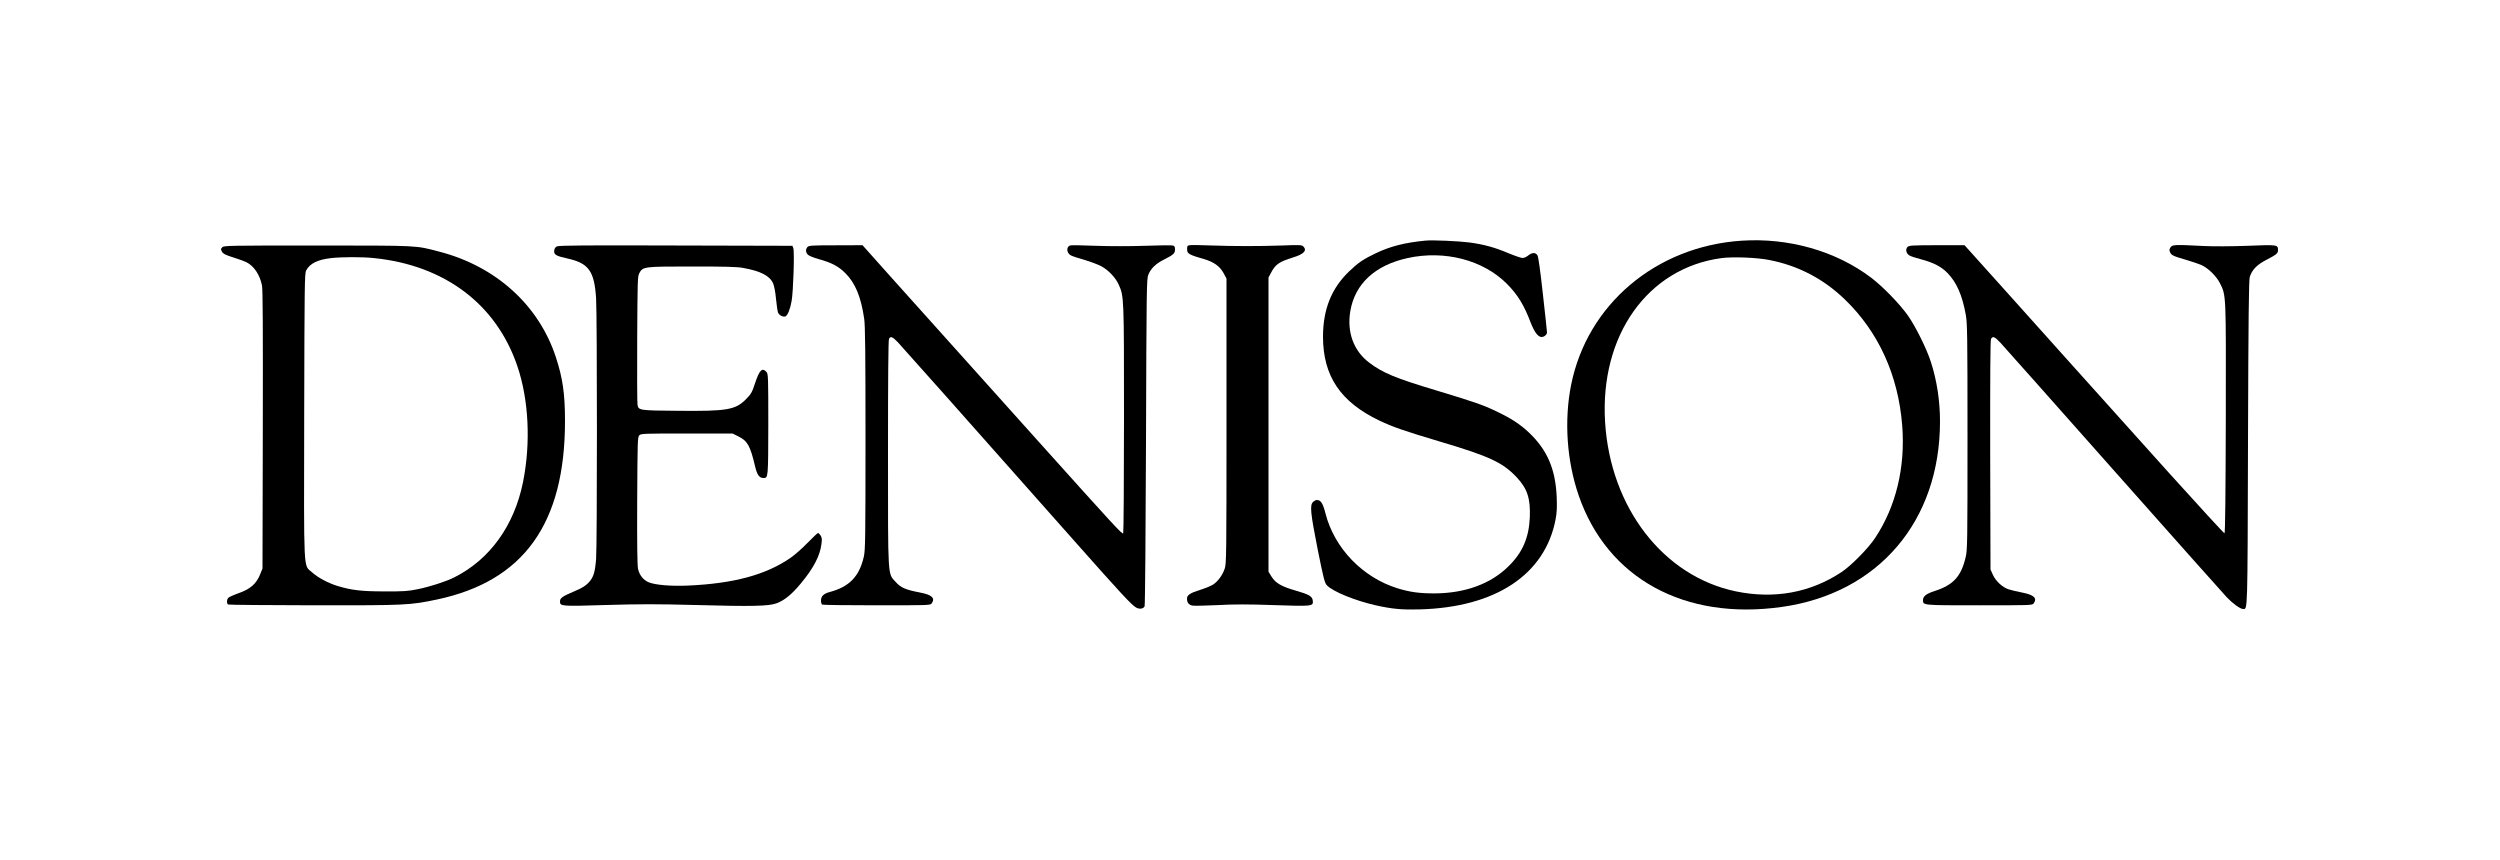
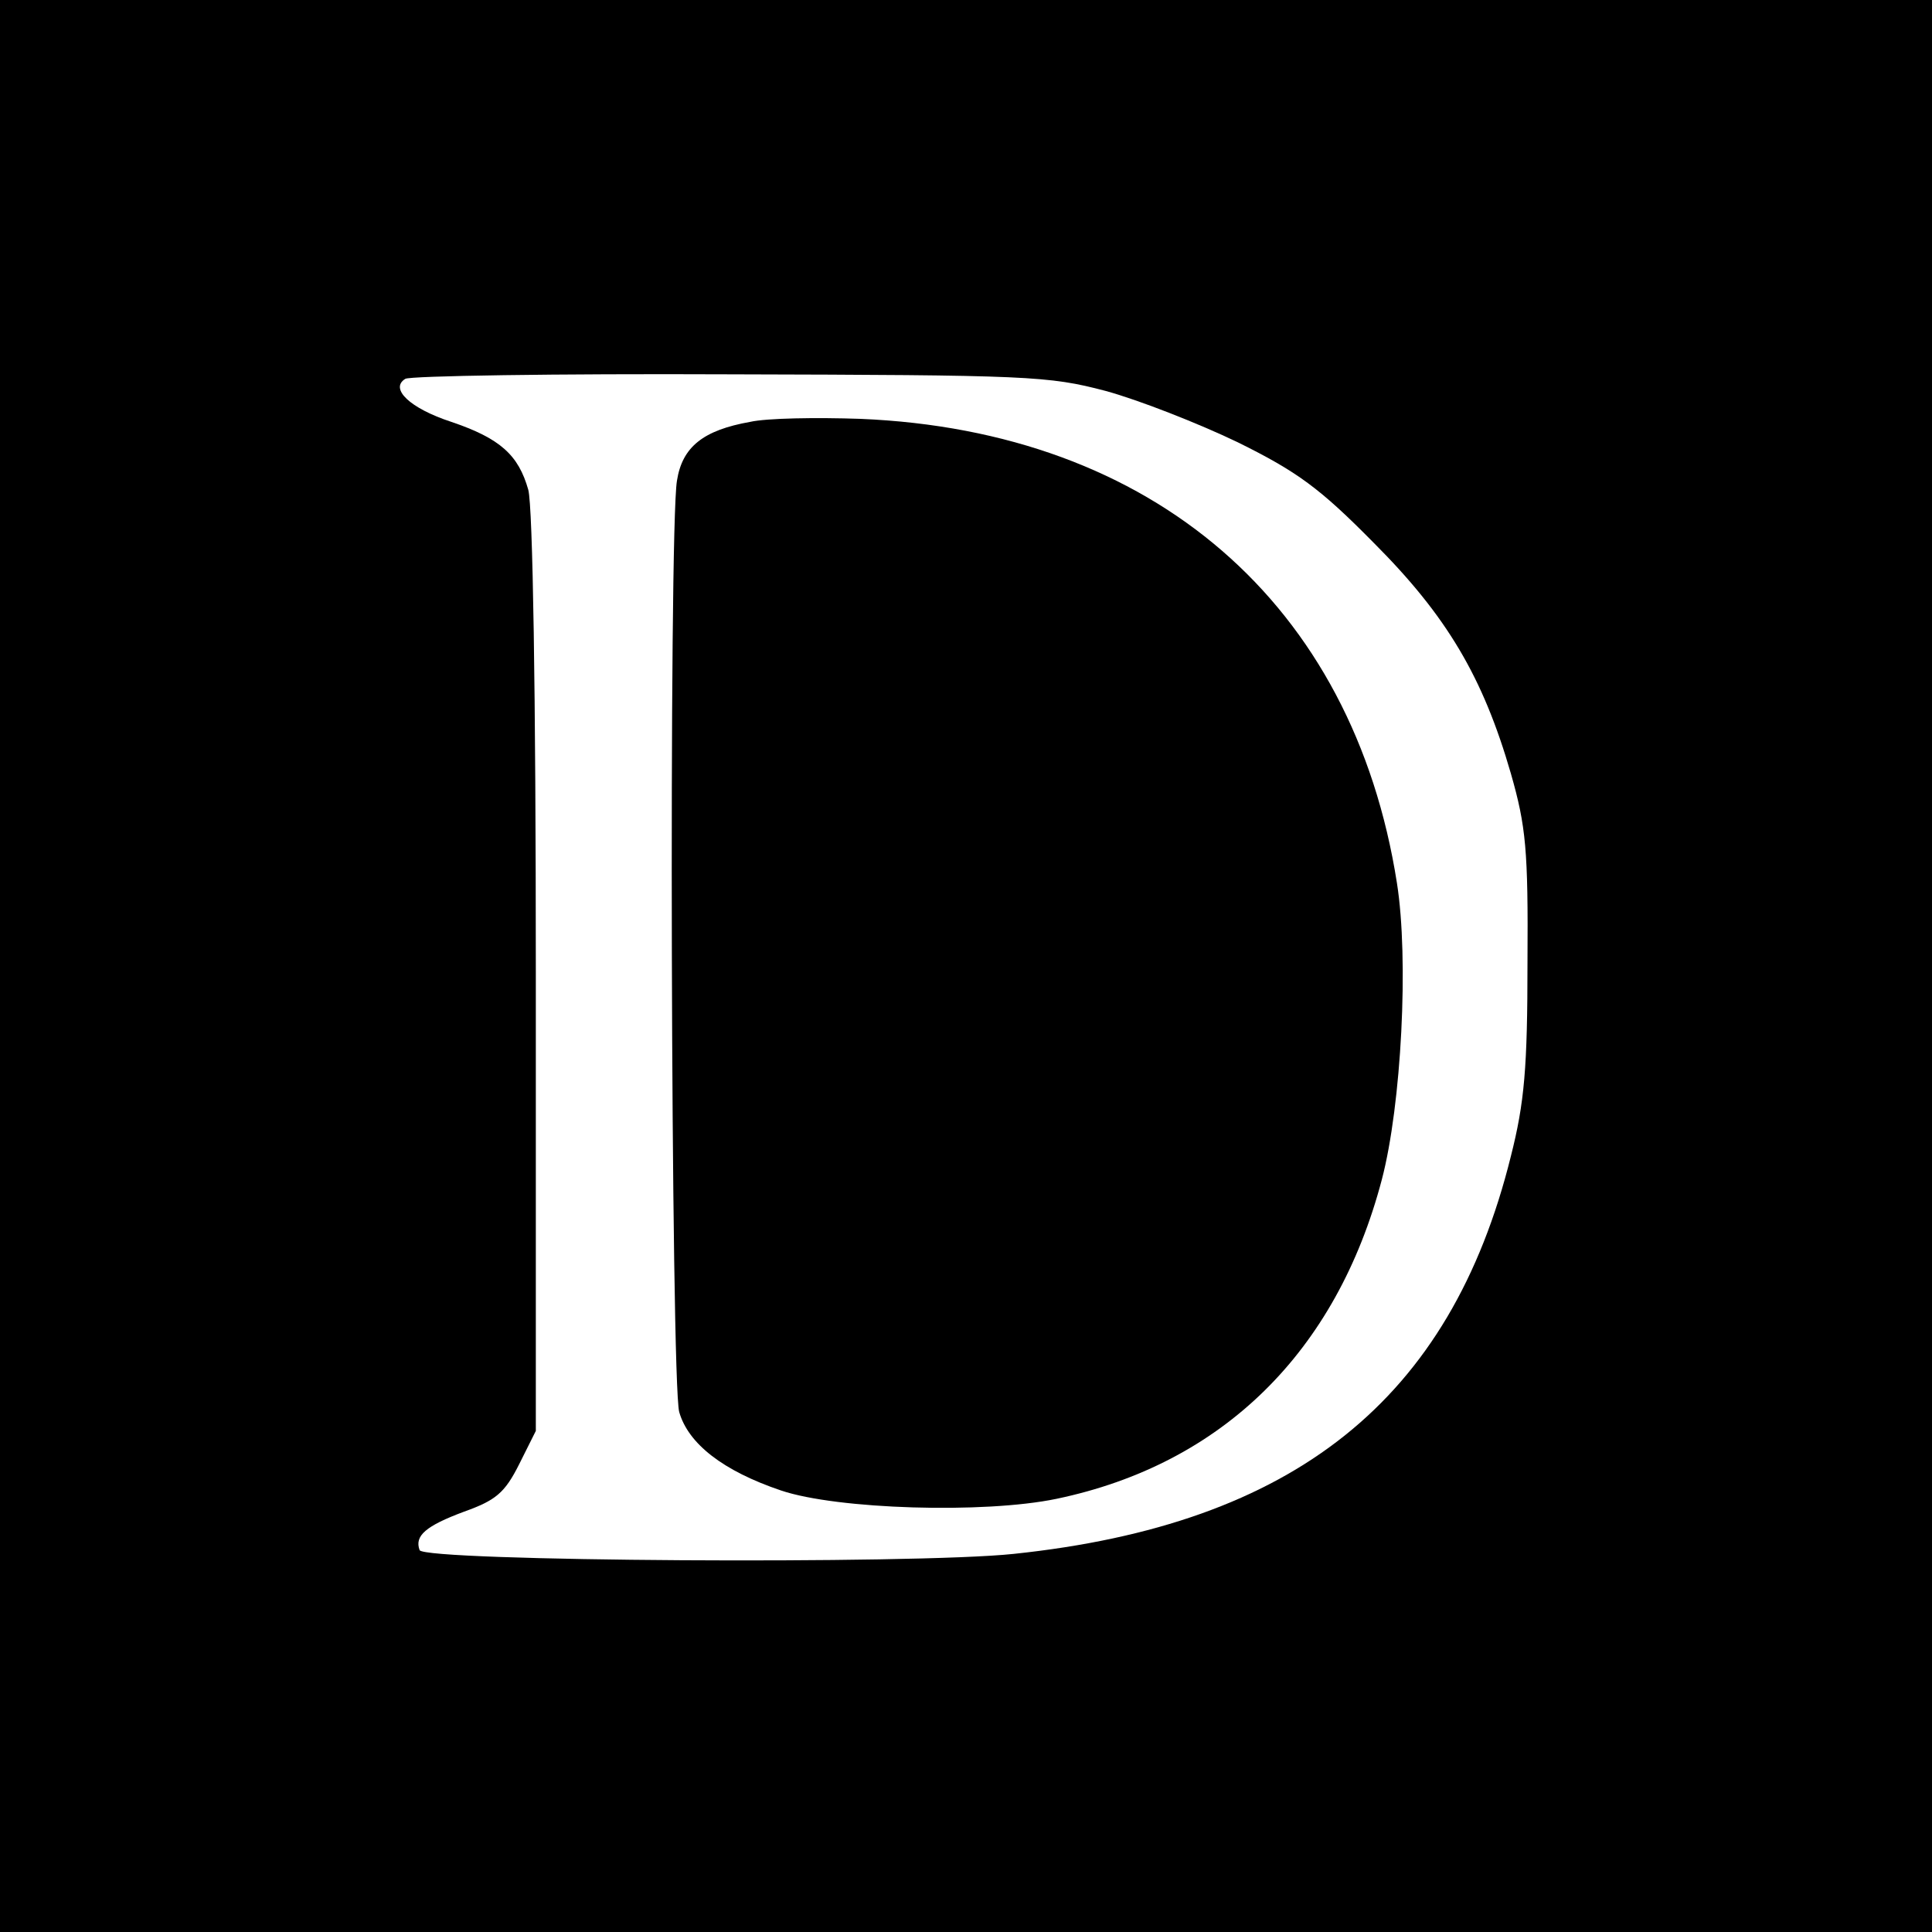
- <svg xmlns="http://www.w3.org/2000/svg" version="1.0" width="2500pt" height="860pt" viewBox="0 0 2500 860" preserveAspectRatio="xMidYMid meet">
-   <g transform="translate(0,860) scale(0.1,-0.1)" fill="#000000" stroke="none">
-     <path d="M14255 6194 c-207 -20 -350 -57 -492 -124 -127 -60 -179 -95 -272 -184 -177 -170 -261 -380 -261 -655 1 -392 175 -651 564 -837 138 -65 244 -102 606 -210 495 -147 628 -209 767 -357 107 -114 139 -213 131 -403 -9 -202 -73 -350 -213 -487 -177 -176 -436 -270 -740 -271 -152 0 -246 13 -370 51 -350 109 -631 401 -720 748 -26 102 -47 135 -86 135 -10 0 -28 -9 -39 -20 -33 -33 -25 -109 46 -470 59 -293 70 -338 92 -362 58 -63 283 -155 493 -202 162 -36 262 -45 435 -40 760 20 1255 348 1360 901 13 68 15 119 11 223 -12 280 -95 471 -277 644 -89 84 -178 142 -323 211 -142 68 -219 94 -605 211 -411 123 -539 177 -673 280 -154 118 -221 304 -186 512 46 274 248 461 576 532 369 80 752 -20 990 -258 107 -108 170 -210 237 -386 38 -97 74 -146 110 -146 26 0 54 24 54 46 0 8 -18 180 -41 382 -27 243 -45 375 -55 390 -19 29 -55 28 -92 -3 -17 -14 -42 -25 -56 -25 -14 0 -79 22 -144 49 -135 57 -240 86 -385 106 -106 14 -372 26 -442 19z" />
-     <path d="M17415 6193 c-857 -57 -1544 -639 -1704 -1443 -71 -357 -43 -760 76 -1105 286 -829 1059 -1253 2034 -1114 965 137 1579 859 1579 1855 0 204 -31 409 -91 594 -41 130 -154 357 -230 465 -85 119 -252 291 -370 380 -353 266 -823 399 -1294 368z m278 -193 c290 -57 540 -187 755 -394 337 -325 534 -757 574 -1260 33 -418 -62 -811 -271 -1126 -68 -103 -240 -278 -336 -341 -311 -206 -672 -272 -1055 -193 -725 150 -1256 836 -1309 1692 -54 867 425 1542 1164 1641 112 15 354 6 478 -19z" />
-     <path d="M2222 6127 c-15 -16 -15 -21 -2 -45 12 -20 35 -32 115 -57 55 -17 114 -39 131 -48 76 -39 133 -127 154 -232 8 -44 10 -436 8 -1445 l-3 -1385 -24 -59 c-37 -93 -97 -146 -210 -186 -51 -18 -99 -40 -107 -47 -17 -17 -19 -59 -3 -68 6 -4 392 -7 857 -8 922 -1 962 1 1232 58 868 184 1280 759 1280 1785 0 274 -23 430 -92 640 -170 518 -598 906 -1163 1053 -244 64 -191 61 -1218 62 -895 0 -939 -1 -955 -18z m1519 -108 c706 -72 1222 -461 1432 -1079 115 -336 136 -770 57 -1162 -88 -435 -332 -773 -686 -951 -82 -42 -247 -95 -367 -119 -97 -20 -142 -23 -332 -22 -231 0 -331 12 -472 55 -93 29 -195 83 -254 137 -86 77 -80 -43 -77 1568 3 1318 4 1421 20 1450 38 70 113 107 248 123 109 12 312 13 431 0z" />
-     <path d="M5569 6136 c-16 -8 -25 -22 -27 -43 -4 -40 19 -53 133 -78 212 -47 269 -126 286 -400 11 -189 11 -2464 0 -2605 -11 -136 -26 -183 -75 -236 -32 -34 -65 -54 -145 -88 -120 -51 -141 -66 -141 -101 0 -48 11 -49 462 -35 340 10 503 10 890 0 570 -16 740 -12 816 18 79 30 150 89 240 197 128 154 192 276 207 398 6 45 4 62 -9 82 -9 14 -21 25 -26 25 -5 0 -52 -45 -106 -100 -53 -55 -129 -121 -168 -148 -247 -171 -570 -258 -1031 -278 -164 -7 -320 6 -385 32 -57 23 -96 72 -110 137 -7 37 -10 247 -8 685 3 591 4 632 21 649 16 17 49 18 475 18 l457 0 57 -28 c93 -46 120 -94 168 -297 21 -90 43 -120 85 -120 47 0 47 -1 48 535 0 475 -1 506 -18 525 -43 48 -71 20 -115 -114 -29 -89 -39 -106 -89 -157 -107 -108 -187 -122 -682 -117 -387 3 -394 4 -404 61 -3 17 -5 313 -3 657 3 582 4 627 21 658 36 66 42 67 527 67 325 0 454 -3 510 -14 177 -32 267 -78 301 -155 11 -25 23 -88 29 -154 6 -61 15 -123 20 -137 10 -27 50 -48 74 -39 22 9 47 69 62 153 17 92 30 496 17 530 l-9 23 -1166 3 c-887 3 -1171 1 -1189 -9z" />
-     <path d="M8075 6130 c-21 -23 -19 -56 5 -78 11 -11 58 -29 103 -42 132 -36 201 -72 271 -142 99 -99 156 -236 188 -456 10 -67 13 -346 13 -1197 0 -1013 -2 -1116 -17 -1183 -46 -198 -144 -299 -340 -352 -61 -16 -88 -42 -88 -85 0 -19 5 -37 11 -41 7 -4 253 -7 547 -7 510 0 535 0 548 18 39 54 4 87 -117 110 -142 27 -191 48 -242 105 -81 90 -77 17 -77 1289 0 754 3 1129 10 1142 16 30 33 23 88 -33 46 -49 659 -738 1766 -1988 469 -529 574 -643 620 -667 33 -17 70 -11 82 14 5 10 11 749 14 1643 5 1539 6 1627 23 1672 25 63 75 112 160 154 93 47 107 60 107 100 0 27 -5 35 -23 39 -13 4 -138 2 -278 -3 -151 -5 -349 -5 -489 0 -129 5 -244 7 -256 4 -44 -11 -40 -77 5 -100 14 -8 75 -28 136 -45 60 -18 135 -46 167 -63 71 -38 142 -112 174 -182 54 -119 54 -113 54 -1346 0 -626 -4 -1141 -8 -1144 -13 -8 -84 69 -838 909 -389 435 -826 921 -969 1080 -143 160 -363 405 -489 545 -125 140 -246 276 -269 301 l-42 47 -267 -1 c-238 0 -269 -2 -283 -17z" />
-     <path d="M11874 6137 c-3 -8 -4 -28 -2 -43 3 -32 32 -46 165 -84 99 -28 161 -72 198 -140 l30 -55 0 -1425 c0 -1348 -1 -1428 -18 -1477 -23 -66 -67 -126 -115 -158 -21 -14 -80 -38 -131 -54 -102 -32 -131 -52 -131 -88 0 -39 18 -62 55 -69 19 -3 132 -1 252 5 164 9 303 9 561 0 384 -13 396 -12 390 43 -4 44 -35 63 -171 102 -143 41 -201 75 -242 140 l-30 49 0 1471 0 1471 24 45 c45 87 82 112 223 156 108 33 141 70 101 110 -15 15 -36 16 -214 9 -246 -8 -465 -8 -731 1 -183 6 -208 5 -214 -9z" />
-     <path d="M19074 6129 c-21 -23 -12 -64 19 -83 12 -8 66 -26 121 -40 120 -32 198 -72 259 -134 93 -95 149 -222 185 -420 15 -88 17 -198 17 -1222 0 -1042 -1 -1131 -18 -1200 -45 -194 -123 -280 -310 -340 -84 -27 -117 -53 -117 -90 0 -54 -12 -53 562 -53 506 0 531 0 544 18 39 53 4 86 -112 109 -49 9 -110 24 -136 32 -63 20 -130 82 -159 146 l-24 53 -3 1143 c-1 785 1 1149 8 1162 17 32 37 24 94 -37 30 -32 539 -605 1131 -1273 592 -668 1103 -1241 1134 -1274 60 -63 134 -116 162 -116 46 0 44 -65 49 1659 4 1277 8 1634 18 1663 24 72 71 120 163 168 107 56 119 66 119 100 0 53 -6 54 -303 42 -168 -6 -337 -7 -442 -2 -289 15 -312 14 -330 -14 -13 -19 -13 -29 -4 -49 14 -30 30 -38 165 -77 60 -18 128 -41 152 -52 68 -33 147 -111 182 -181 62 -126 60 -92 58 -1352 -2 -753 -6 -1146 -13 -1148 -5 -1 -257 273 -559 608 -871 970 -1288 1433 -1629 1815 -175 195 -339 378 -365 406 l-47 52 -277 0 c-255 -1 -279 -2 -294 -19z" />
+ <svg xmlns="http://www.w3.org/2000/svg" version="1.0" width="256pt" height="256pt" viewBox="0 0 256 256" preserveAspectRatio="xMidYMid meet">
+   <g transform="translate(0,256) scale(0.1,-0.1)" fill="#000000" stroke="none">
+     <path d="M0 1280 l0 -1280 1280 0 1280 0 0 1280 0 1280 -1280 0 -1280 0 0 -1280z m1465 762 c44 -12 123 -43 175 -68 79 -39 109 -61 180 -133 97 -97 145 -178 182 -306 20 -70 23 -101 22 -250 0 -140 -4 -186 -22 -257 -80 -323 -287 -488 -659 -527 -132 -14 -781 -10 -787 5 -7 19 8 32 59 51 42 15 54 25 73 63 l22 44 0 606 c0 372 -4 619 -10 641 -13 46 -37 68 -102 90 -55 18 -82 44 -61 57 6 4 199 7 430 6 396 -1 422 -2 498 -22z" />
+     <path d="M994 2001 c-62 -11 -90 -33 -97 -78 -11 -65 -8 -1194 3 -1234 12 -42 58 -78 135 -104 74 -25 269 -31 365 -11 220 46 371 195 431 423 26 99 36 292 20 393 -58 370 -323 599 -711 615 -58 2 -124 1 -146 -4z" />
  </g>
</svg>
